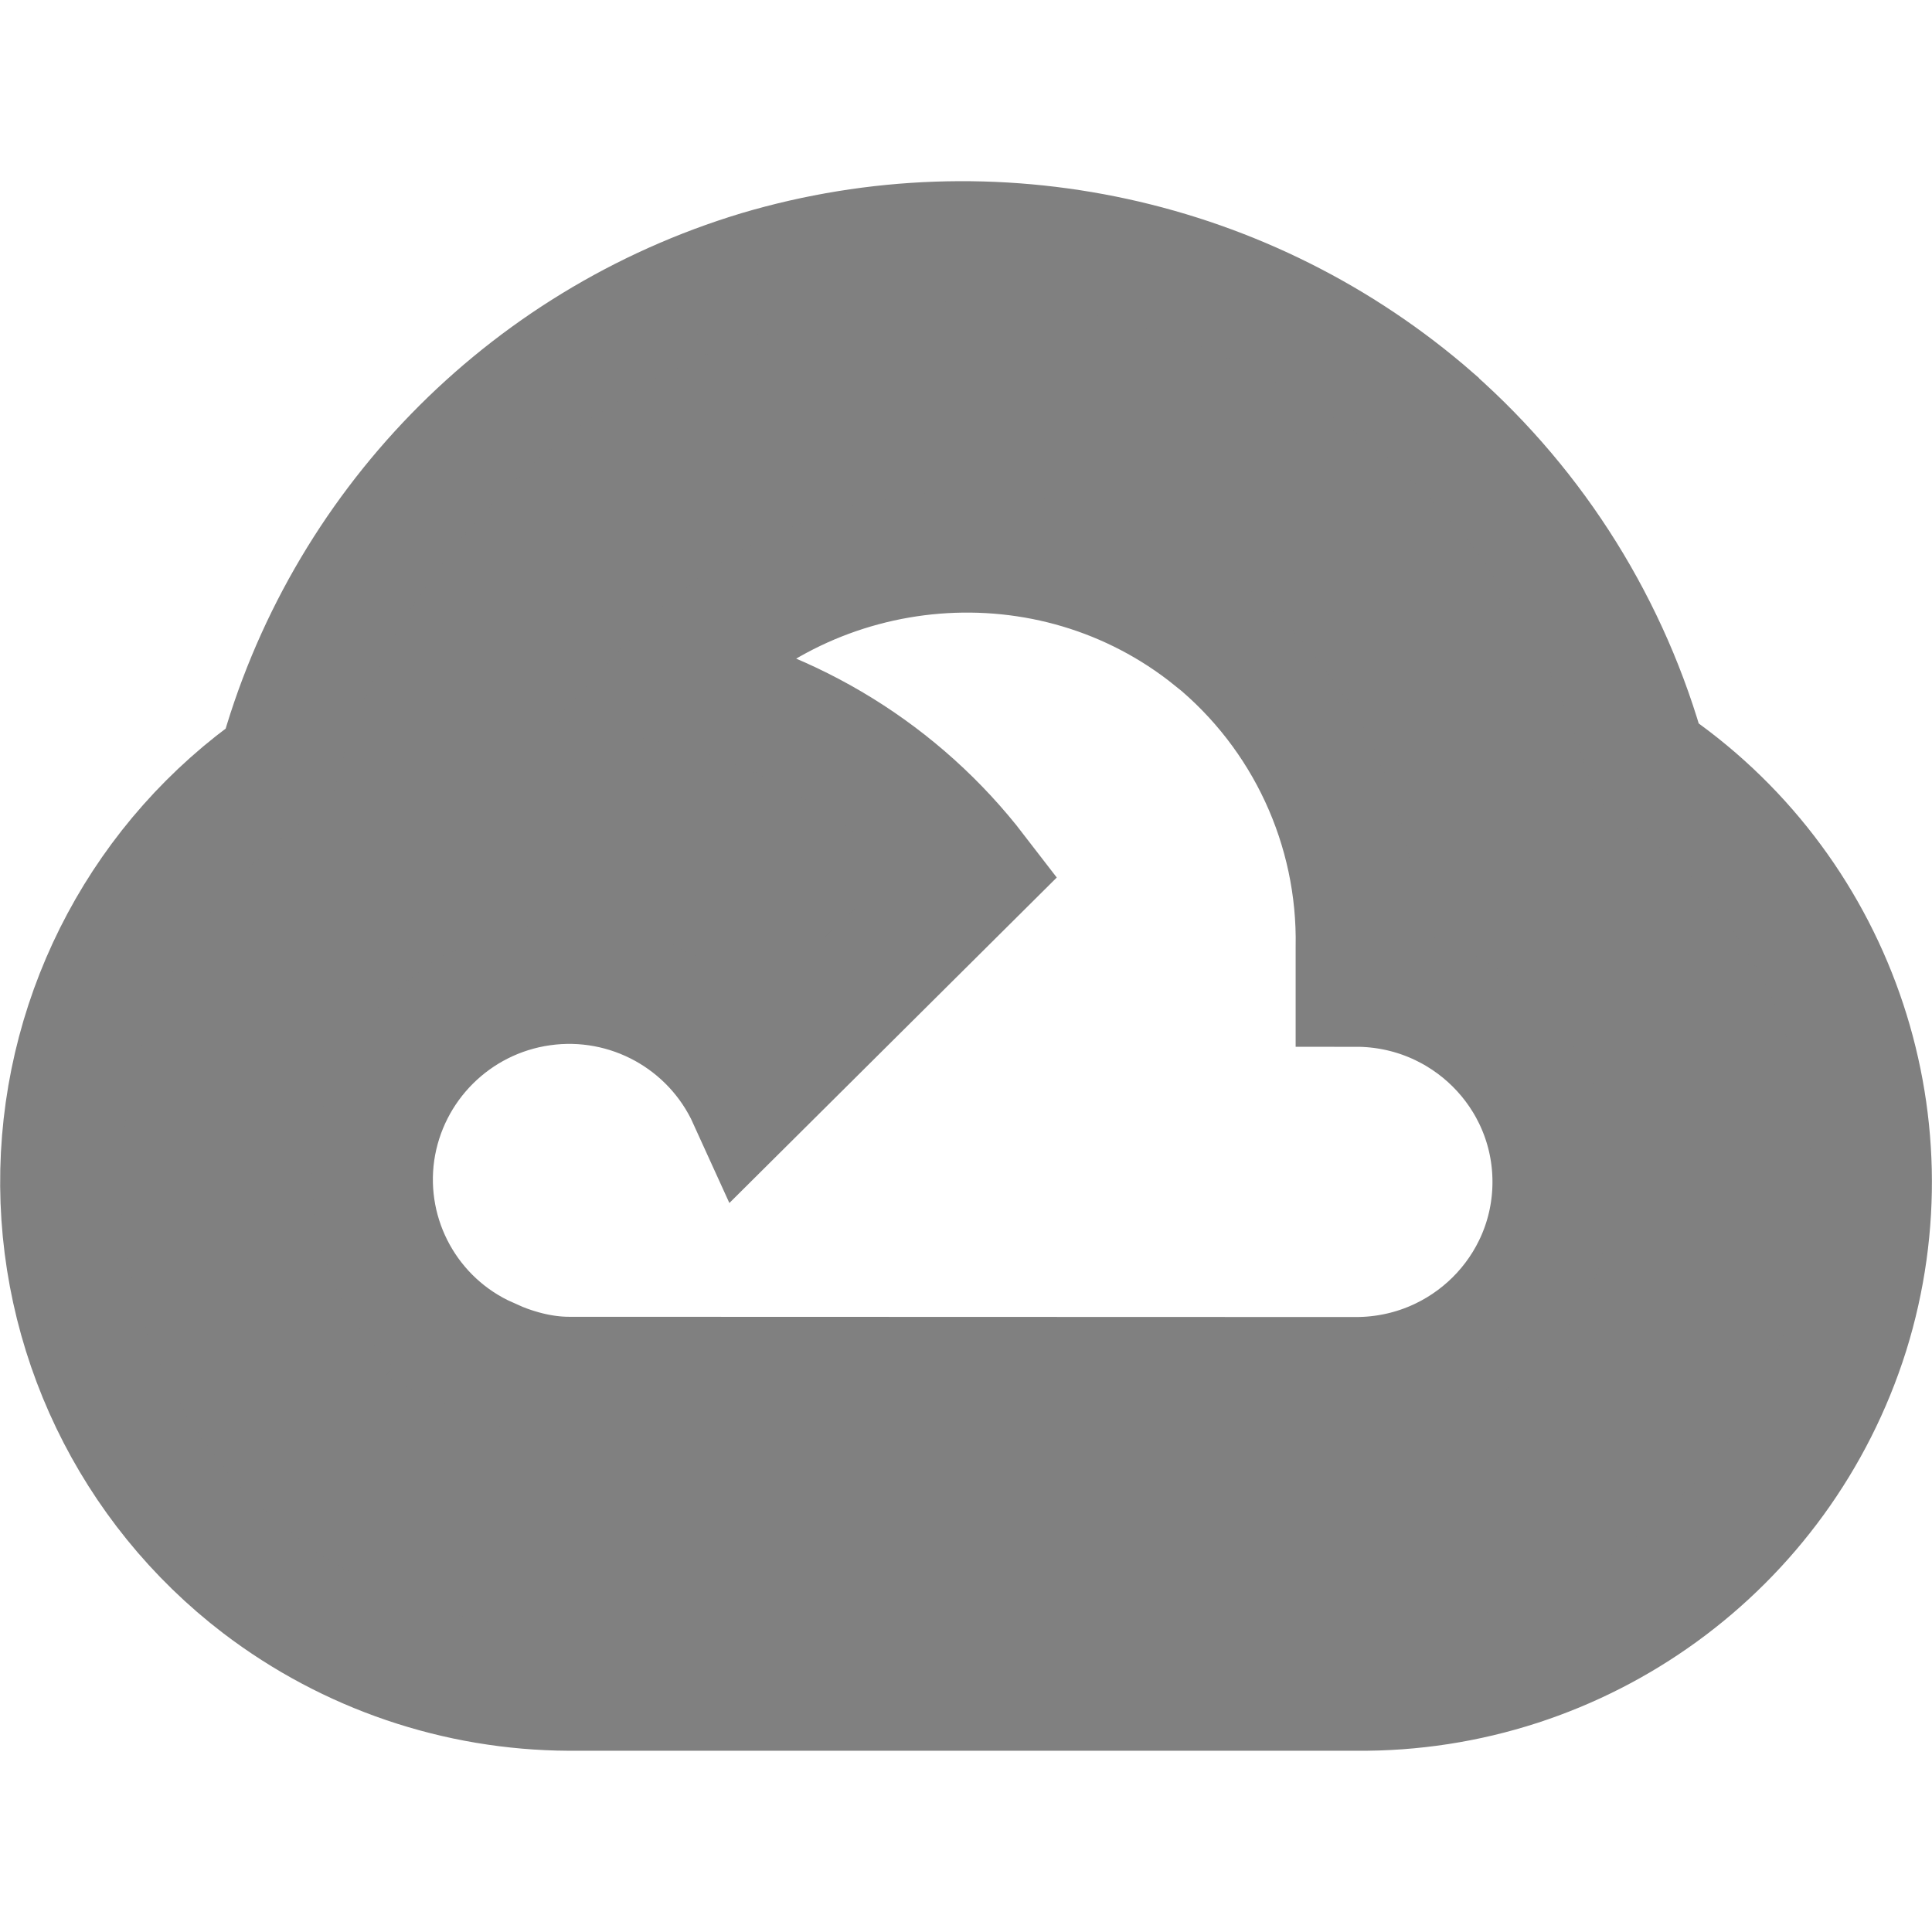
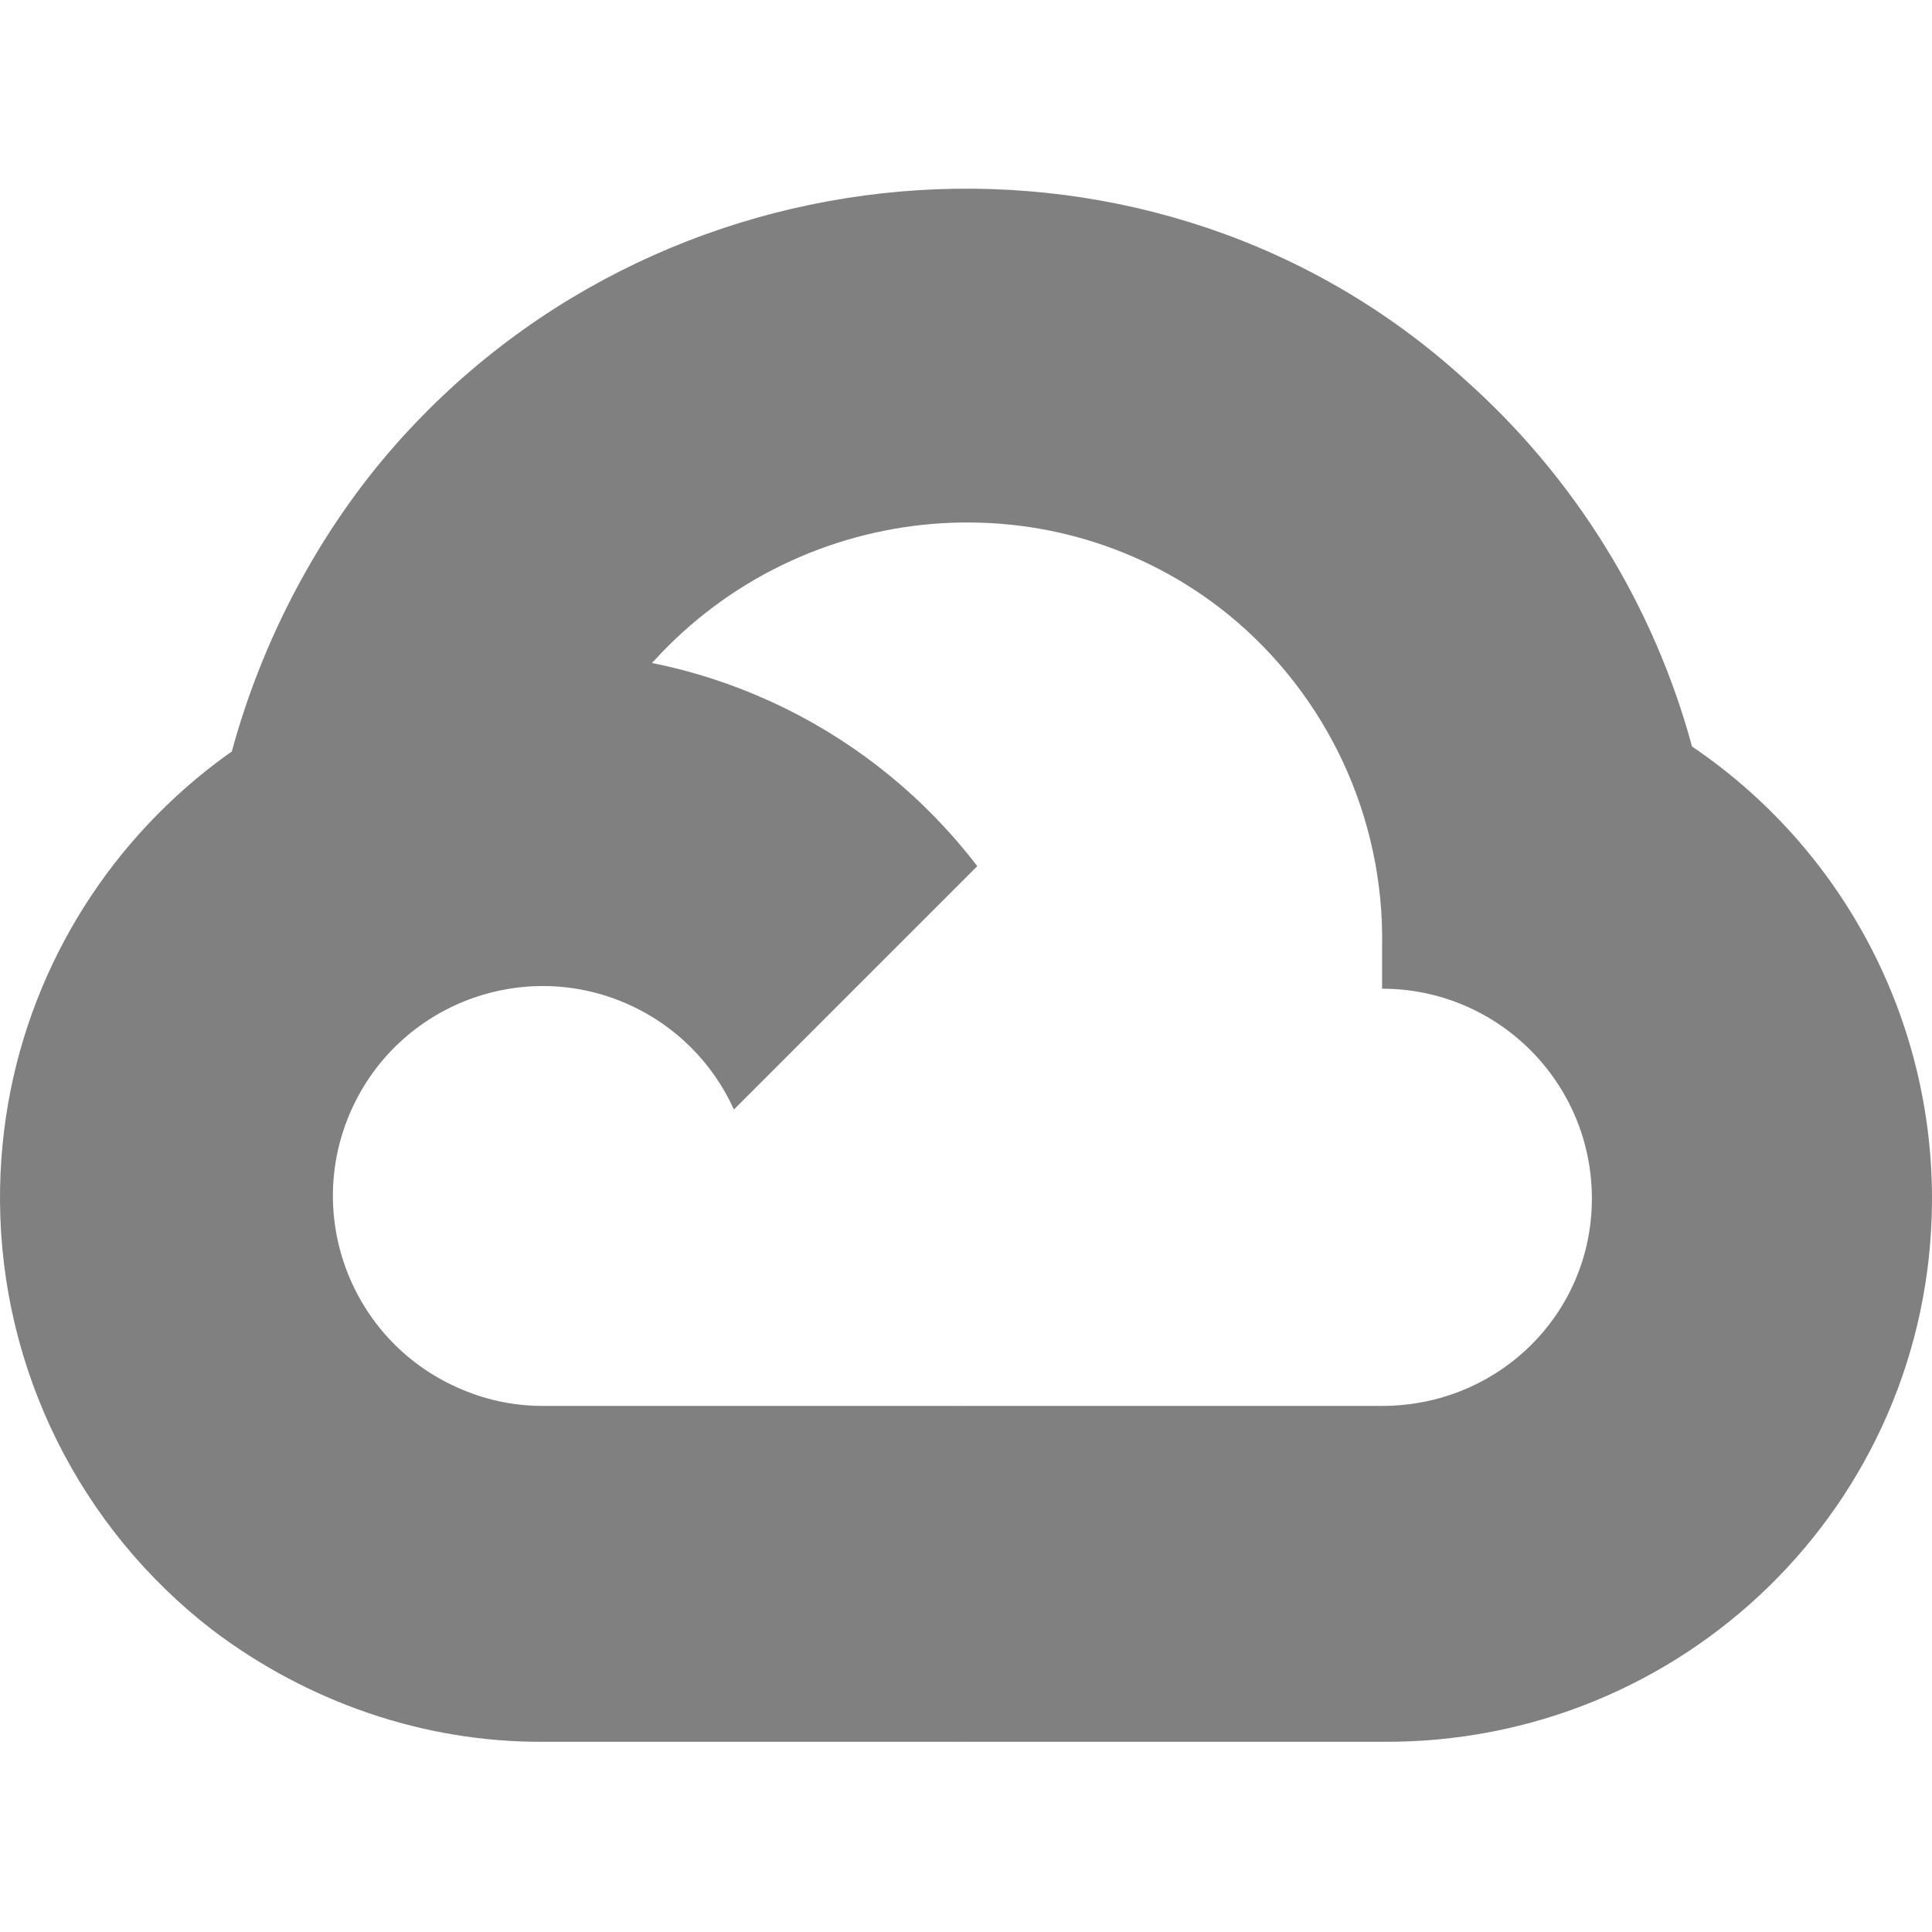
- <svg xmlns="http://www.w3.org/2000/svg" width="800px" height="800px" viewBox="0 0 16 16" fill="none" stroke="#808080">
+ <svg xmlns="http://www.w3.org/2000/svg" viewBox="0 -25 256 256" version="1.1" preserveAspectRatio="xMidYMid" fill="#000000">
  <g id="SVGRepo_bgCarrier" stroke-width="0" />
  <g id="SVGRepo_tracerCarrier" stroke-linecap="round" stroke-linejoin="round" />
  <g id="SVGRepo_iconCarrier">
-     <path fill="#808080" fill-rule="evenodd" d="M11.87 3.465l-.002-.003a5.935 5.935 0 00-5.586-1.217 5.89 5.89 0 00-3.98 4.092 4.206 4.206 0 00-.149 6.792 4.255 4.255 0 002.558.87h6.52a4.234 4.234 0 004.078-2.961A4.2 4.2 0 0013.637 6.3a5.835 5.835 0 00-1.767-2.835zm-7.828 7.78c.21.095.438.16.67.16l6.518.002c.9 0 1.63-.725 1.63-1.619s-.73-1.619-1.63-1.619v-.323a3.226 3.226 0 00-1.187-2.56h-.002c-1.339-1.078-3.305-.912-4.465.354l-.014.015c.996.2 1.897.751 2.525 1.568L6.198 9.101a1.63 1.63 0 00-3.097.439 1.617 1.617 0 00.942 1.704l-.001.001z" clip-rule="evenodd" />
+     <g>
+       <path d="M170.252,56.819 L192.505,34.566 L193.988,25.196 C153.437,-11.677 88.976,-7.496 52.421,33.92 C42.267,45.423 34.734,59.764 30.717,74.573 L38.687,73.45 L83.192,66.111 L86.628,62.597 C106.425,40.855 139.898,37.93 162.756,56.429 L170.252,56.819 Z" fill="#808080"> </path>
+       <path d="M224.205,73.918 C219.09,55.082 208.589,38.149 193.988,25.196 L162.756,56.428 C175.944,67.204 183.457,83.438 183.135,100.465 L183.135,106.009 C198.486,106.009 210.932,118.454 210.932,133.805 C210.932,149.157 198.486,161.29 183.135,161.29 L127.464,161.29 L121.998,167.224 L121.998,200.564 L127.464,205.795 L183.135,205.795 C223.065,206.106 255.687,174.301 255.998,134.371 C256.186,110.168 244.253,87.478 224.205,73.918" fill="#808080"> </path>
+       <path d="M71.87,205.796 L127.463,205.796 L127.463,161.29 L71.87,161.29 C67.909,161.289 64.073,160.438 60.471,158.792 L52.584,161.212 L30.175,183.465 L28.223,191.039 C40.79,200.528 56.123,205.864 71.87,205.796" fill="#808080"> </path>
+       <path d="M71.87,61.425 C31.939,61.663 -0.237,94.228 0.001,134.157 C0.134,156.456 10.548,177.446 28.223,191.038 L60.471,158.792 C46.48,152.47 40.263,136.006 46.584,122.016 C52.904,108.025 69.37,101.808 83.359,108.129 C89.524,110.913 94.461,115.852 97.246,122.016 L129.494,89.769 C115.773,71.832 94.453,61.344 71.87,61.425" fill="#808080"> </path>
+     </g>
  </g>
</svg>
